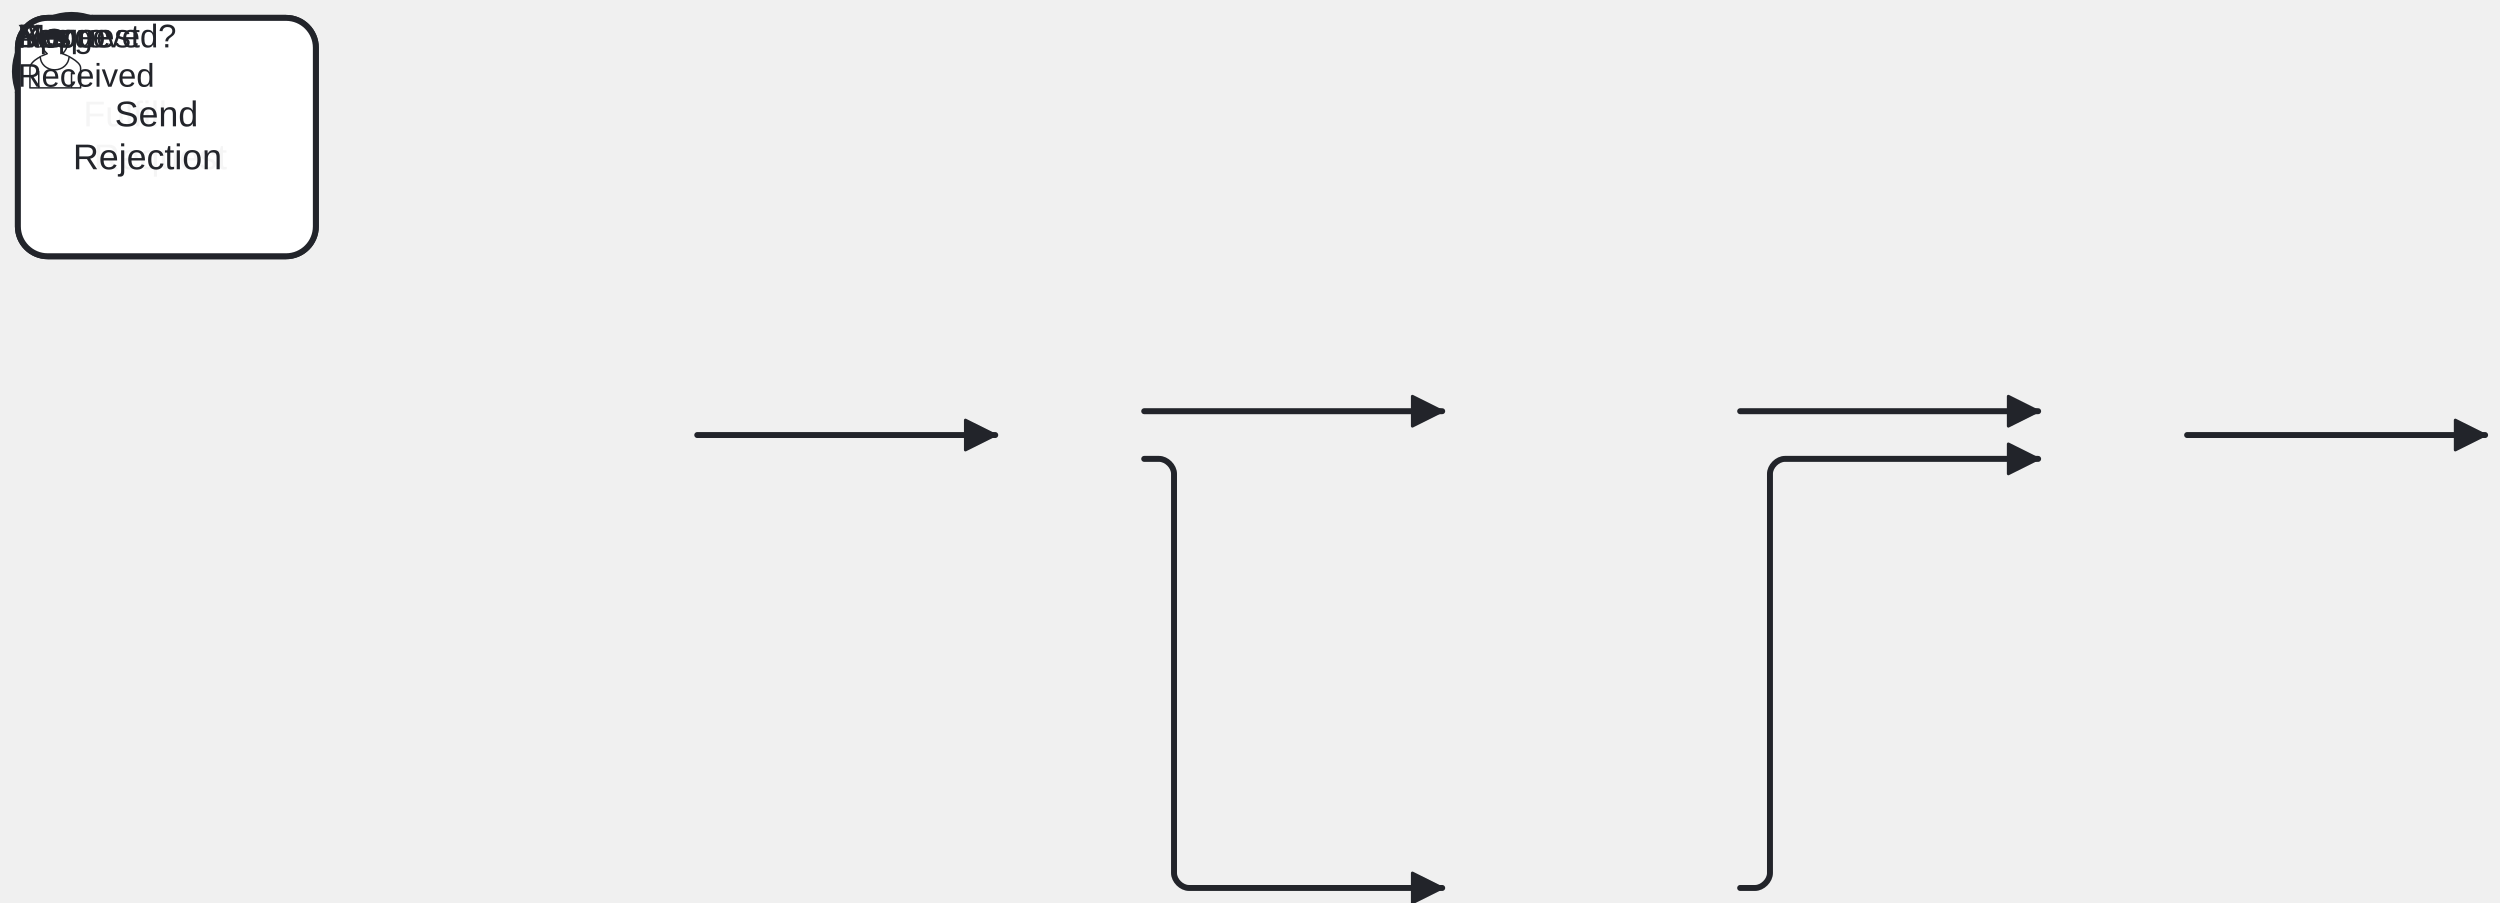
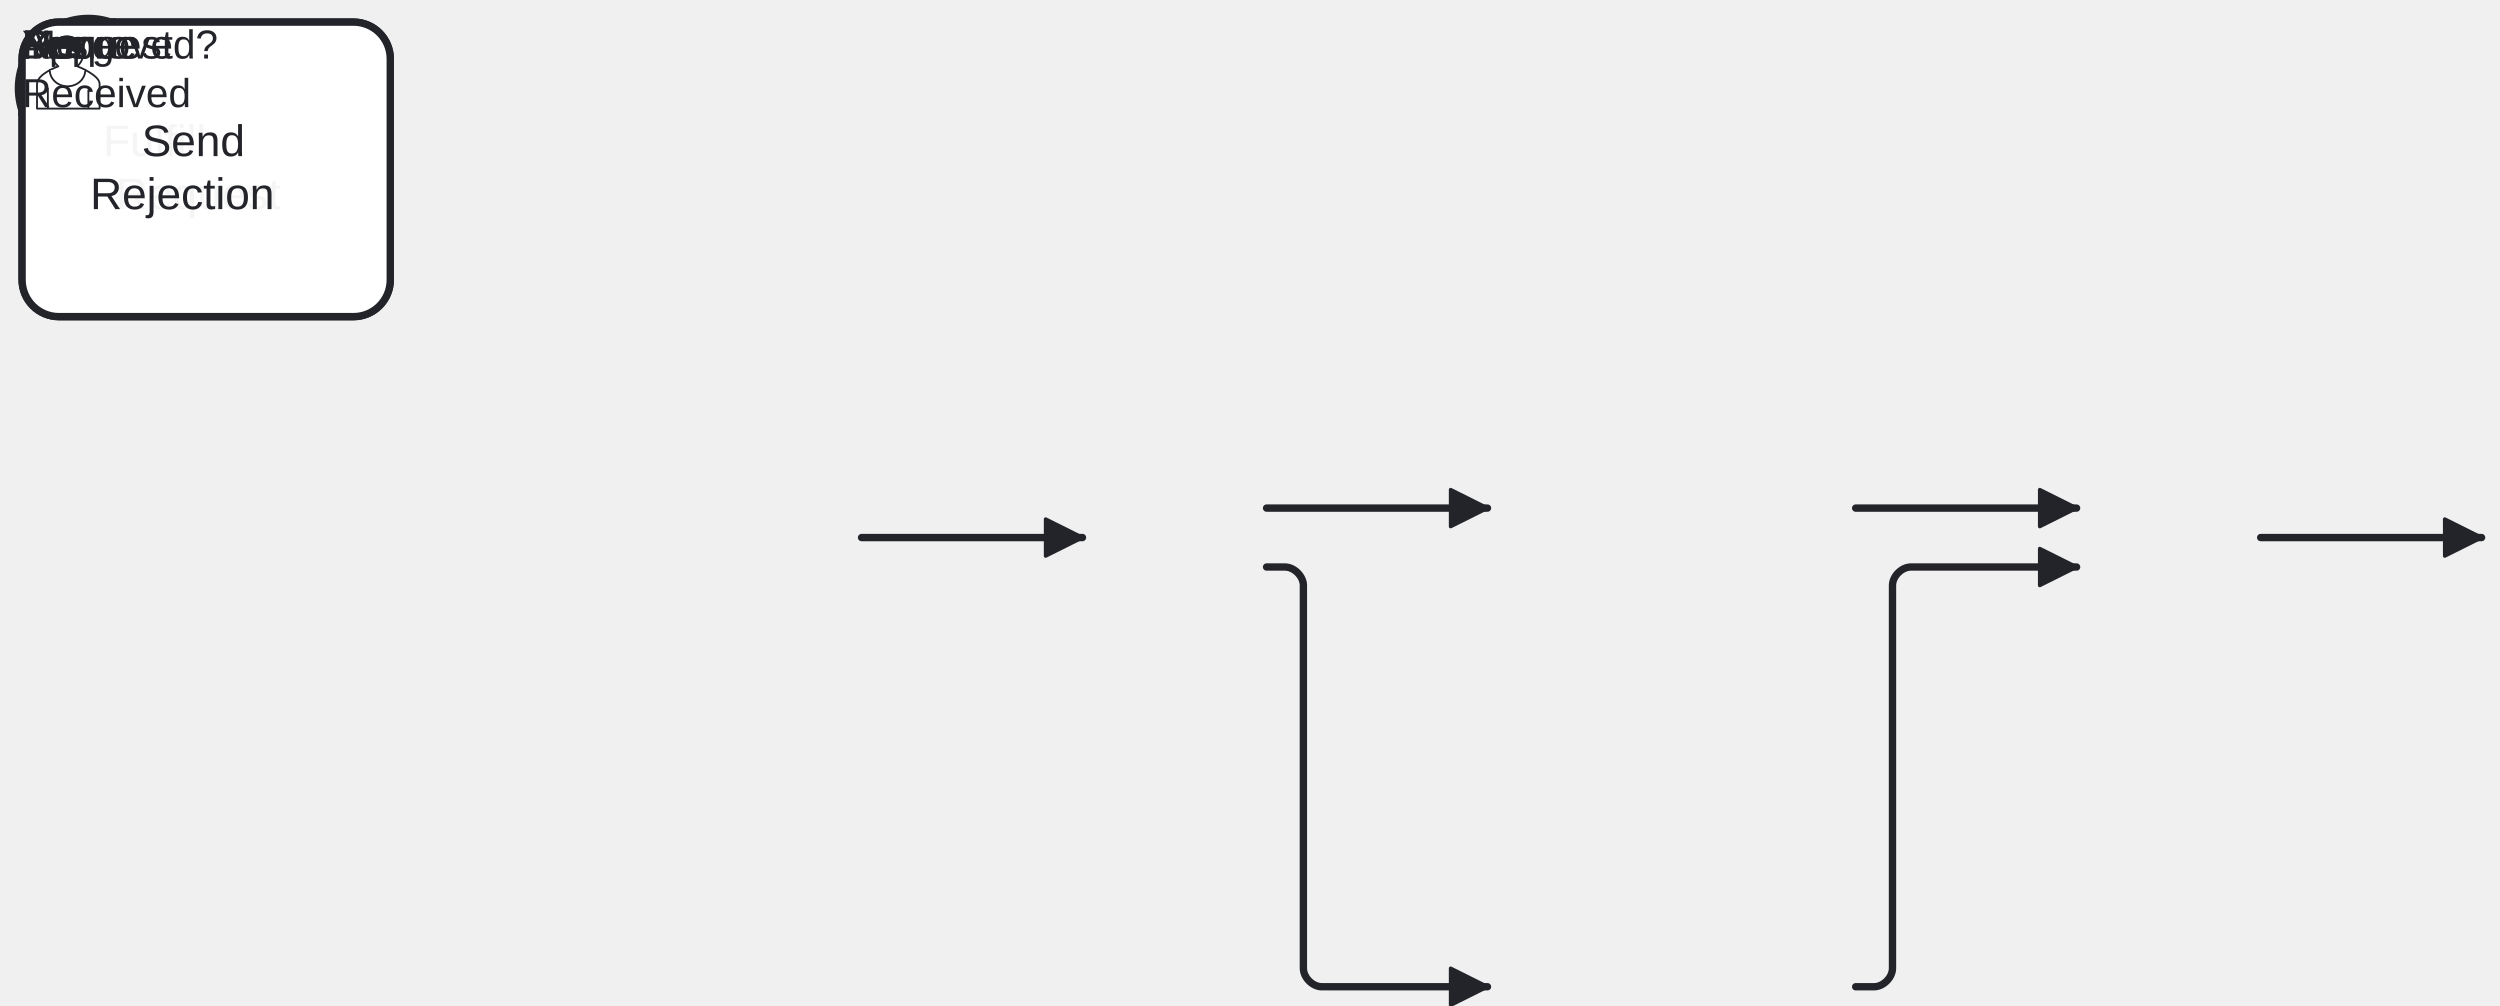
- <svg xmlns="http://www.w3.org/2000/svg" width="839" height="303" viewBox="-6 -6 839 303" version="1.1">
+ <svg xmlns="http://www.w3.org/2000/svg" width="679" height="273" viewBox="-6 -6 679 273" version="1.1">
  <g class="djs-group">
    <g class="djs-element djs-shape" data-element-id="StartEvent_RequestReceived" style="display: block;">
      <g class="djs-visual">
        <circle cx="18" cy="18" r="18" style="stroke-linecap: round; stroke-linejoin: round; stroke: hsl(225, 10%, 15%); stroke-width: 2px; fill: white; fill-opacity: 0.95;" />
      </g>
      <rect style="fill: none; stroke-opacity: 0; stroke: white; stroke-width: 15px;" class="djs-hit djs-hit-all" x="0" y="0" width="36" height="36" />
      <circle cx="18" cy="18" r="23" style="fill: none;" class="djs-outline" />
    </g>
  </g>
  <g class="djs-group">
    <g class="djs-element djs-shape" data-element-id="Gateway_Approved" style="display: block;">
      <g class="djs-visual">
        <polygon style="stroke-linecap: round; stroke-linejoin: round; stroke: hsl(225, 10%, 15%); stroke-width: 2px; fill: white; fill-opacity: 0.95;" points="25,0 50,25 25,50 0,25" />
        <path style="fill: hsl(225, 10%, 15%); stroke-linecap: round; stroke-linejoin: round; stroke: hsl(225, 10%, 15%); stroke-width: 1px;" d="m 16,15 7.429,9.714 -7.429,9.714 3.429,0 5.714,-7.464 5.714,7.464 3.429,0 -7.429,-9.714 7.429,-9.714 -3.429,0 -5.714,7.464 -5.714,-7.464 -3.429,0 z" />
      </g>
      <rect style="fill: none; stroke-opacity: 0; stroke: white; stroke-width: 15px;" class="djs-hit djs-hit-all" x="0" y="0" width="50" height="50" />
      <rect style="transform-box: fill-box; transform: rotate(45deg); transform-origin: center; fill: none;" x="2" y="2" rx="4" width="46" height="46" class="djs-outline" />
    </g>
  </g>
  <g class="djs-group">
    <g class="djs-element djs-shape" data-element-id="Gateway_Merge" style="display: block;">
      <g class="djs-visual">
        <polygon style="stroke-linecap: round; stroke-linejoin: round; stroke: hsl(225, 10%, 15%); stroke-width: 2px; fill: white; fill-opacity: 0.95;" points="25,0 50,25 25,50 0,25" />
        <path style="fill: hsl(225, 10%, 15%); stroke-linecap: round; stroke-linejoin: round; stroke: hsl(225, 10%, 15%); stroke-width: 1px;" d="m 16,15 7.429,9.714 -7.429,9.714 3.429,0 5.714,-7.464 5.714,7.464 3.429,0 -7.429,-9.714 7.429,-9.714 -3.429,0 -5.714,7.464 -5.714,-7.464 -3.429,0 z" />
      </g>
      <rect style="fill: none; stroke-opacity: 0; stroke: white; stroke-width: 15px;" class="djs-hit djs-hit-all" x="0" y="0" width="50" height="50" />
      <rect style="transform-box: fill-box; transform: rotate(45deg); transform-origin: center; fill: none;" x="2" y="2" rx="4" width="46" height="46" class="djs-outline" />
    </g>
  </g>
  <g class="djs-group">
    <g class="djs-element djs-shape" data-element-id="EndEvent_Done" style="display: block;">
      <g class="djs-visual">
        <circle cx="18" cy="18" r="18" style="stroke-linecap: round; stroke-linejoin: round; stroke: hsl(225, 10%, 15%); stroke-width: 4px; fill: white; fill-opacity: 0.95;" />
      </g>
      <rect style="fill: none; stroke-opacity: 0; stroke: white; stroke-width: 15px;" class="djs-hit djs-hit-all" x="0" y="0" width="36" height="36" />
      <circle cx="18" cy="18" r="24" style="fill: none;" class="djs-outline" />
    </g>
  </g>
  <g class="djs-group">
    <g class="djs-element djs-shape" data-element-id="UserTask_FulfillRequest" style="display: block;">
      <g class="djs-visual">
        <rect x="0" y="0" width="100" height="80" rx="10" ry="10" style="stroke-linecap: round; stroke-linejoin: round; stroke: hsl(225, 10%, 15%); stroke-width: 2px; fill: white; fill-opacity: 0.95;" />
        <text style="font-family: Arial, sans-serif; font-size: 12px; font-weight: normal; fill: hsl(225, 10%, 15%);" lineHeight="1.2" class="djs-label">
          <tspan x="22" y="36.4">Fulfill </tspan>
          <tspan x="25.5" y="50.8">Request</tspan>
        </text>
        <path style="fill: white; stroke-linecap: round; stroke-linejoin: round; stroke: hsl(225, 10%, 15%); stroke-width: 0.5px;" d="m 15,12 c 0.909,-0.845 1.594,-2.049 1.594,-3.385 0,-2.554 -1.805,-4.622 -4.357,-4.622 -2.552,0 -4.288,2.068 -4.288,4.622 0,1.348 0.974,2.562 1.896,3.405 -0.529,0.187 -5.669,2.097 -5.794,4.756 v 6.718 h 17 v -6.718 c 0,-2.298 -5.528,-4.595 -6.051,-4.776 zm -8,6 l 0,5.5 m 11,0 l 0,-5" />
        <path style="fill: white; stroke-linecap: round; stroke-linejoin: round; stroke: hsl(225, 10%, 15%); stroke-width: 0.5px;" d="m 15,12 m 2.162,1.009 c 0,2.447 -2.158,4.431 -4.821,4.431 -2.665,0 -4.822,-1.981 -4.822,-4.431 " />
        <path style="fill: hsl(225, 10%, 15%); stroke-linecap: round; stroke-linejoin: round; stroke: hsl(225, 10%, 15%); stroke-width: 0.5px;" d="m 15,12 m -6.9,-3.80 c 0,0 2.251,-2.358 4.274,-1.177 2.024,1.181 4.221,1.537 4.124,0.965 -0.098,-0.57 -0.117,-3.791 -4.191,-4.136 -3.575,0.001 -4.208,3.367 -4.207,4.348 z" />
      </g>
      <rect style="fill: none; stroke-opacity: 0; stroke: white; stroke-width: 15px;" class="djs-hit djs-hit-all" x="0" y="0" width="100" height="80" />
      <rect x="-5" y="-5" rx="14" width="110" height="90" style="fill: none;" class="djs-outline" />
    </g>
  </g>
  <g class="djs-group">
    <g class="djs-element djs-shape" data-element-id="UserTask_SendRejection" style="display: block;">
      <g class="djs-visual">
        <rect x="0" y="0" width="100" height="80" rx="10" ry="10" style="stroke-linecap: round; stroke-linejoin: round; stroke: hsl(225, 10%, 15%); stroke-width: 2px; fill: white; fill-opacity: 0.95;" />
        <text style="font-family: Arial, sans-serif; font-size: 12px; font-weight: normal; fill: hsl(225, 10%, 15%);" lineHeight="1.2" class="djs-label">
          <tspan x="32.5" y="36.4">Send </tspan>
          <tspan x="18.5" y="50.8">Rejection</tspan>
        </text>
        <path style="fill: white; stroke-linecap: round; stroke-linejoin: round; stroke: hsl(225, 10%, 15%); stroke-width: 0.5px;" d="m 15,12 c 0.909,-0.845 1.594,-2.049 1.594,-3.385 0,-2.554 -1.805,-4.622 -4.357,-4.622 -2.552,0 -4.288,2.068 -4.288,4.622 0,1.348 0.974,2.562 1.896,3.405 -0.529,0.187 -5.669,2.097 -5.794,4.756 v 6.718 h 17 v -6.718 c 0,-2.298 -5.528,-4.595 -6.051,-4.776 zm -8,6 l 0,5.5 m 11,0 l 0,-5" />
        <path style="fill: white; stroke-linecap: round; stroke-linejoin: round; stroke: hsl(225, 10%, 15%); stroke-width: 0.5px;" d="m 15,12 m 2.162,1.009 c 0,2.447 -2.158,4.431 -4.821,4.431 -2.665,0 -4.822,-1.981 -4.822,-4.431 " />
        <path style="fill: hsl(225, 10%, 15%); stroke-linecap: round; stroke-linejoin: round; stroke: hsl(225, 10%, 15%); stroke-width: 0.5px;" d="m 15,12 m -6.9,-3.80 c 0,0 2.251,-2.358 4.274,-1.177 2.024,1.181 4.221,1.537 4.124,0.965 -0.098,-0.57 -0.117,-3.791 -4.191,-4.136 -3.575,0.001 -4.208,3.367 -4.207,4.348 z" />
      </g>
      <rect style="fill: none; stroke-opacity: 0; stroke: white; stroke-width: 15px;" class="djs-hit djs-hit-all" x="0" y="0" width="100" height="80" />
      <rect x="-5" y="-5" rx="14" width="110" height="90" style="fill: none;" class="djs-outline" />
    </g>
  </g>
  <g class="djs-group">
    <g class="djs-element djs-connection" data-element-id="Flow_RequestReceived_to_Approved" style="display: block;">
      <g class="djs-visual">
        <defs>
-           <marker id="marker-bg978iejiemka2j1g3knefous" viewBox="0 0 20 20" refX="11" refY="10" markerWidth="10" markerHeight="10" orient="auto">
-             <path d="M 1 5 L 11 10 L 1 15 Z" style="stroke-linecap: round; stroke-linejoin: round; stroke: hsl(225, 10%, 15%); stroke-width: 1px; fill: hsl(225, 10%, 15%);" />
-           </marker>
-         </defs>
-         <path style="fill: none; stroke-linecap: round; stroke-linejoin: round; stroke: hsl(225, 10%, 15%); stroke-width: 2px; marker-end: url(#marker-bg978iejiemka2j1g3knefous);" data-corner-radius="5" d="M228,140L328,140" />
-       </g>
-       <path d="M228,140L328,140" style="fill: none; stroke-opacity: 0; stroke: white; stroke-width: 15px;" class="djs-hit djs-hit-stroke" />
-       <rect x="223" y="135" rx="4" width="110" height="10" style="fill: none;" class="djs-outline" />
+           <marker id="marker-3mbve64spzu365ohmh08wo4bu" viewBox="0 0 20 20" refX="11" refY="10" markerWidth="10" markerHeight="10" orient="auto">
+             <path d="M 1 5 L 11 10 L 1 15 Z" style="stroke-linecap: round; stroke-linejoin: round; stroke: hsl(225, 10%, 15%); stroke-width: 1px; fill: hsl(225, 10%, 15%);" />
+           </marker>
+         </defs>
+         <path style="fill: none; stroke-linecap: round; stroke-linejoin: round; stroke: hsl(225, 10%, 15%); stroke-width: 2px; marker-end: url(#marker-3mbve64spzu365ohmh08wo4bu);" data-corner-radius="5" d="M228,140L288,140" />
+       </g>
+       <path d="M228,140L288,140" style="fill: none; stroke-opacity: 0; stroke: white; stroke-width: 15px;" class="djs-hit djs-hit-stroke" />
+       <rect x="223" y="135" rx="4" width="70" height="10" style="fill: none;" class="djs-outline" />
    </g>
  </g>
  <g class="djs-group">
    <g class="djs-element djs-connection" data-element-id="Flow_Yes" style="display: block;">
      <g class="djs-visual">
        <defs>
-           <marker id="marker-egvuesd6poq5wumi28265zz53" viewBox="0 0 20 20" refX="11" refY="10" markerWidth="10" markerHeight="10" orient="auto">
-             <path d="M 1 5 L 11 10 L 1 15 Z" style="stroke-linecap: round; stroke-linejoin: round; stroke: hsl(225, 10%, 15%); stroke-width: 1px; fill: hsl(225, 10%, 15%);" />
-           </marker>
-         </defs>
-         <path style="fill: none; stroke-linecap: round; stroke-linejoin: round; stroke: hsl(225, 10%, 15%); stroke-width: 2px; marker-end: url(#marker-egvuesd6poq5wumi28265zz53);" data-corner-radius="5" d="M378,132L478,132" />
-       </g>
-       <path d="M378,132L478,132" style="fill: none; stroke-opacity: 0; stroke: white; stroke-width: 15px;" class="djs-hit djs-hit-stroke" />
-       <rect x="373" y="127" rx="4" width="110" height="10" style="fill: none;" class="djs-outline" />
+           <marker id="marker-8lqd4sfjw7qrw8nknyxxw91ms" viewBox="0 0 20 20" refX="11" refY="10" markerWidth="10" markerHeight="10" orient="auto">
+             <path d="M 1 5 L 11 10 L 1 15 Z" style="stroke-linecap: round; stroke-linejoin: round; stroke: hsl(225, 10%, 15%); stroke-width: 1px; fill: hsl(225, 10%, 15%);" />
+           </marker>
+         </defs>
+         <path style="fill: none; stroke-linecap: round; stroke-linejoin: round; stroke: hsl(225, 10%, 15%); stroke-width: 2px; marker-end: url(#marker-8lqd4sfjw7qrw8nknyxxw91ms);" data-corner-radius="5" d="M338,132L398,132" />
+       </g>
+       <path d="M338,132L398,132" style="fill: none; stroke-opacity: 0; stroke: white; stroke-width: 15px;" class="djs-hit djs-hit-stroke" />
+       <rect x="333" y="127" rx="4" width="70" height="10" style="fill: none;" class="djs-outline" />
    </g>
  </g>
  <g class="djs-group">
    <g class="djs-element djs-connection" data-element-id="Flow_No" style="display: block;">
      <g class="djs-visual">
        <defs>
-           <marker id="marker-5jaczz2xqkdrzc8grwoi3spzg" viewBox="0 0 20 20" refX="11" refY="10" markerWidth="10" markerHeight="10" orient="auto">
-             <path d="M 1 5 L 11 10 L 1 15 Z" style="stroke-linecap: round; stroke-linejoin: round; stroke: hsl(225, 10%, 15%); stroke-width: 1px; fill: hsl(225, 10%, 15%);" />
-           </marker>
-         </defs>
-         <path style="fill: none; stroke-linecap: round; stroke-linejoin: round; stroke: hsl(225, 10%, 15%); stroke-width: 2px; marker-end: url(#marker-5jaczz2xqkdrzc8grwoi3spzg);" data-corner-radius="5" d="M378,148L383,148C385.5,148,388,150.5,388,153L388,287C388,289.5,390.5,292,393,292L478,292" />
-       </g>
-       <path d="M378,148L388,148L388,292L478,292" style="fill: none; stroke-opacity: 0; stroke: white; stroke-width: 15px;" class="djs-hit djs-hit-stroke" />
-       <rect x="373" y="143" rx="4" width="110" height="154" style="fill: none;" class="djs-outline" />
+           <marker id="marker-7kn5t0roa6tqifdtttk2gemwp" viewBox="0 0 20 20" refX="11" refY="10" markerWidth="10" markerHeight="10" orient="auto">
+             <path d="M 1 5 L 11 10 L 1 15 Z" style="stroke-linecap: round; stroke-linejoin: round; stroke: hsl(225, 10%, 15%); stroke-width: 1px; fill: hsl(225, 10%, 15%);" />
+           </marker>
+         </defs>
+         <path style="fill: none; stroke-linecap: round; stroke-linejoin: round; stroke: hsl(225, 10%, 15%); stroke-width: 2px; marker-end: url(#marker-7kn5t0roa6tqifdtttk2gemwp);" data-corner-radius="5" d="M338,148L343,148C345.5,148,348,150.5,348,153L348,257C348,259.5,350.5,262,353,262L398,262" />
+       </g>
+       <path d="M338,148L348,148L348,262L398,262" style="fill: none; stroke-opacity: 0; stroke: white; stroke-width: 15px;" class="djs-hit djs-hit-stroke" />
+       <rect x="333" y="143" rx="4" width="70" height="124" style="fill: none;" class="djs-outline" />
    </g>
  </g>
  <g class="djs-group">
    <g class="djs-element djs-connection" data-element-id="Flow_FulfillRequest_to_Merge" style="display: block;">
      <g class="djs-visual">
        <defs>
-           <marker id="marker-9i11zaocsdeel8j8txt6r9qm9" viewBox="0 0 20 20" refX="11" refY="10" markerWidth="10" markerHeight="10" orient="auto">
-             <path d="M 1 5 L 11 10 L 1 15 Z" style="stroke-linecap: round; stroke-linejoin: round; stroke: hsl(225, 10%, 15%); stroke-width: 1px; fill: hsl(225, 10%, 15%);" />
-           </marker>
-         </defs>
-         <path style="fill: none; stroke-linecap: round; stroke-linejoin: round; stroke: hsl(225, 10%, 15%); stroke-width: 2px; marker-end: url(#marker-9i11zaocsdeel8j8txt6r9qm9);" data-corner-radius="5" d="M578,132L678,132" />
-       </g>
-       <path d="M578,132L678,132" style="fill: none; stroke-opacity: 0; stroke: white; stroke-width: 15px;" class="djs-hit djs-hit-stroke" />
-       <rect x="573" y="127" rx="4" width="110" height="10" style="fill: none;" class="djs-outline" />
+           <marker id="marker-5srf8pruwd4b5y8cs8msgkbpa" viewBox="0 0 20 20" refX="11" refY="10" markerWidth="10" markerHeight="10" orient="auto">
+             <path d="M 1 5 L 11 10 L 1 15 Z" style="stroke-linecap: round; stroke-linejoin: round; stroke: hsl(225, 10%, 15%); stroke-width: 1px; fill: hsl(225, 10%, 15%);" />
+           </marker>
+         </defs>
+         <path style="fill: none; stroke-linecap: round; stroke-linejoin: round; stroke: hsl(225, 10%, 15%); stroke-width: 2px; marker-end: url(#marker-5srf8pruwd4b5y8cs8msgkbpa);" data-corner-radius="5" d="M498,132L558,132" />
+       </g>
+       <path d="M498,132L558,132" style="fill: none; stroke-opacity: 0; stroke: white; stroke-width: 15px;" class="djs-hit djs-hit-stroke" />
+       <rect x="493" y="127" rx="4" width="70" height="10" style="fill: none;" class="djs-outline" />
    </g>
  </g>
  <g class="djs-group">
    <g class="djs-element djs-connection" data-element-id="Flow_SendRejection_to_Merge" style="display: block;">
      <g class="djs-visual">
        <defs>
-           <marker id="marker-239iiydwpsgfuletksh9zl3y0" viewBox="0 0 20 20" refX="11" refY="10" markerWidth="10" markerHeight="10" orient="auto">
-             <path d="M 1 5 L 11 10 L 1 15 Z" style="stroke-linecap: round; stroke-linejoin: round; stroke: hsl(225, 10%, 15%); stroke-width: 1px; fill: hsl(225, 10%, 15%);" />
-           </marker>
-         </defs>
-         <path style="fill: none; stroke-linecap: round; stroke-linejoin: round; stroke: hsl(225, 10%, 15%); stroke-width: 2px; marker-end: url(#marker-239iiydwpsgfuletksh9zl3y0);" data-corner-radius="5" d="M578,292L583,292C585.5,292,588,289.5,588,287L588,153C588,150.5,590.5,148,593,148L678,148" />
-       </g>
-       <path d="M578,292L588,292L588,148L678,148" style="fill: none; stroke-opacity: 0; stroke: white; stroke-width: 15px;" class="djs-hit djs-hit-stroke" />
-       <rect x="573" y="143" rx="4" width="110" height="154" style="fill: none;" class="djs-outline" />
+           <marker id="marker-1gkc94qa0prjdcv32ptwo4agv" viewBox="0 0 20 20" refX="11" refY="10" markerWidth="10" markerHeight="10" orient="auto">
+             <path d="M 1 5 L 11 10 L 1 15 Z" style="stroke-linecap: round; stroke-linejoin: round; stroke: hsl(225, 10%, 15%); stroke-width: 1px; fill: hsl(225, 10%, 15%);" />
+           </marker>
+         </defs>
+         <path style="fill: none; stroke-linecap: round; stroke-linejoin: round; stroke: hsl(225, 10%, 15%); stroke-width: 2px; marker-end: url(#marker-1gkc94qa0prjdcv32ptwo4agv);" data-corner-radius="5" d="M498,262L503,262C505.5,262,508,259.5,508,257L508,153C508,150.5,510.5,148,513,148L558,148" />
+       </g>
+       <path d="M498,262L508,262L508,148L558,148" style="fill: none; stroke-opacity: 0; stroke: white; stroke-width: 15px;" class="djs-hit djs-hit-stroke" />
+       <rect x="493" y="143" rx="4" width="70" height="124" style="fill: none;" class="djs-outline" />
    </g>
  </g>
  <g class="djs-group">
    <g class="djs-element djs-connection" data-element-id="Flow_Merge_to_Done" style="display: block;">
      <g class="djs-visual">
        <defs>
-           <marker id="marker-7ib6nf8d2gtm410pyps7c9p4g" viewBox="0 0 20 20" refX="11" refY="10" markerWidth="10" markerHeight="10" orient="auto">
-             <path d="M 1 5 L 11 10 L 1 15 Z" style="stroke-linecap: round; stroke-linejoin: round; stroke: hsl(225, 10%, 15%); stroke-width: 1px; fill: hsl(225, 10%, 15%);" />
-           </marker>
-         </defs>
-         <path style="fill: none; stroke-linecap: round; stroke-linejoin: round; stroke: hsl(225, 10%, 15%); stroke-width: 2px; marker-end: url(#marker-7ib6nf8d2gtm410pyps7c9p4g);" data-corner-radius="5" d="M728,140L828,140" />
-       </g>
-       <path d="M728,140L828,140" style="fill: none; stroke-opacity: 0; stroke: white; stroke-width: 15px;" class="djs-hit djs-hit-stroke" />
-       <rect x="723" y="135" rx="4" width="110" height="10" style="fill: none;" class="djs-outline" />
+           <marker id="marker-06e948zayedad7i7ket0ivapk" viewBox="0 0 20 20" refX="11" refY="10" markerWidth="10" markerHeight="10" orient="auto">
+             <path d="M 1 5 L 11 10 L 1 15 Z" style="stroke-linecap: round; stroke-linejoin: round; stroke: hsl(225, 10%, 15%); stroke-width: 1px; fill: hsl(225, 10%, 15%);" />
+           </marker>
+         </defs>
+         <path style="fill: none; stroke-linecap: round; stroke-linejoin: round; stroke: hsl(225, 10%, 15%); stroke-width: 2px; marker-end: url(#marker-06e948zayedad7i7ket0ivapk);" data-corner-radius="5" d="M608,140L668,140" />
+       </g>
+       <path d="M608,140L668,140" style="fill: none; stroke-opacity: 0; stroke: white; stroke-width: 15px;" class="djs-hit djs-hit-stroke" />
+       <rect x="603" y="135" rx="4" width="70" height="10" style="fill: none;" class="djs-outline" />
    </g>
  </g>
  <g class="djs-group">
    <g class="djs-element djs-shape" data-element-id="StartEvent_RequestReceived_label" style="display: block;">
      <g class="djs-visual">
        <text style="font-family: Arial, sans-serif; font-size: 11px; font-weight: normal; fill: hsl(225, 10%, 15%);" lineHeight="1.2" class="djs-label">
          <tspan x="0" y="9.9">Request </tspan>
          <tspan x="0" y="23.1">Received</tspan>
        </text>
      </g>
      <rect style="fill: none; stroke-opacity: 0; stroke: white; stroke-width: 15px;" class="djs-hit djs-hit-all" x="0" y="0" width="56" height="27" />
      <rect x="-5" y="-5" rx="4" width="66" height="37" style="fill: none;" class="djs-outline" />
    </g>
  </g>
  <g class="djs-group">
    <g class="djs-element djs-shape" data-element-id="Gateway_Approved_label" style="display: block;">
      <g class="djs-visual">
        <text style="font-family: Arial, sans-serif; font-size: 11px; font-weight: normal; fill: hsl(225, 10%, 15%);" lineHeight="1.2" class="djs-label">
          <tspan x="0" y="9.9">Approved?</tspan>
        </text>
      </g>
      <rect style="fill: none; stroke-opacity: 0; stroke: white; stroke-width: 15px;" class="djs-hit djs-hit-all" x="0" y="0" width="63" height="14" />
      <rect x="-5" y="-5" rx="4" width="73" height="24" style="fill: none;" class="djs-outline" />
    </g>
  </g>
  <g class="djs-group">
    <g class="djs-element djs-shape" data-element-id="Gateway_Merge_label" style="display: block;">
      <g class="djs-visual">
        <text style="font-family: Arial, sans-serif; font-size: 11px; font-weight: normal; fill: hsl(225, 10%, 15%);" lineHeight="1.2" class="djs-label">
          <tspan x="0" y="9.9">Merge</tspan>
        </text>
      </g>
      <rect style="fill: none; stroke-opacity: 0; stroke: white; stroke-width: 15px;" class="djs-hit djs-hit-all" x="0" y="0" width="35" height="14" />
      <rect x="-5" y="-5" rx="4" width="45" height="24" style="fill: none;" class="djs-outline" />
    </g>
  </g>
  <g class="djs-group">
    <g class="djs-element djs-shape" data-element-id="EndEvent_Done_label" style="display: block;">
      <g class="djs-visual">
        <text style="font-family: Arial, sans-serif; font-size: 11px; font-weight: normal; fill: hsl(225, 10%, 15%);" lineHeight="1.2" class="djs-label">
          <tspan x="0" y="9.9">Done</tspan>
        </text>
      </g>
      <rect style="fill: none; stroke-opacity: 0; stroke: white; stroke-width: 15px;" class="djs-hit djs-hit-all" x="0" y="0" width="28" height="14" />
      <rect x="-5" y="-5" rx="4" width="38" height="24" style="fill: none;" class="djs-outline" />
    </g>
  </g>
  <g class="djs-group">
    <g class="djs-element djs-shape" data-element-id="Flow_Yes_label" style="display: block;">
      <g class="djs-visual">
        <text style="font-family: Arial, sans-serif; font-size: 11px; font-weight: normal; fill: hsl(225, 10%, 15%);" lineHeight="1.2" class="djs-label">
          <tspan x="0" y="9.9">Yes</tspan>
        </text>
      </g>
      <rect style="fill: none; stroke-opacity: 0; stroke: white; stroke-width: 15px;" class="djs-hit djs-hit-all" x="0" y="0" width="21" height="14" />
      <rect x="-5" y="-5" rx="4" width="31" height="24" style="fill: none;" class="djs-outline" />
    </g>
  </g>
  <g class="djs-group">
    <g class="djs-element djs-shape" data-element-id="Flow_No_label" style="display: block;">
      <g class="djs-visual">
        <text style="font-family: Arial, sans-serif; font-size: 11px; font-weight: normal; fill: hsl(225, 10%, 15%);" lineHeight="1.2" class="djs-label">
          <tspan x="0" y="9.9">No</tspan>
        </text>
      </g>
      <rect style="fill: none; stroke-opacity: 0; stroke: white; stroke-width: 15px;" class="djs-hit djs-hit-all" x="0" y="0" width="14" height="14" />
      <rect x="-5" y="-5" rx="4" width="24" height="24" style="fill: none;" class="djs-outline" />
    </g>
  </g>
</svg>
